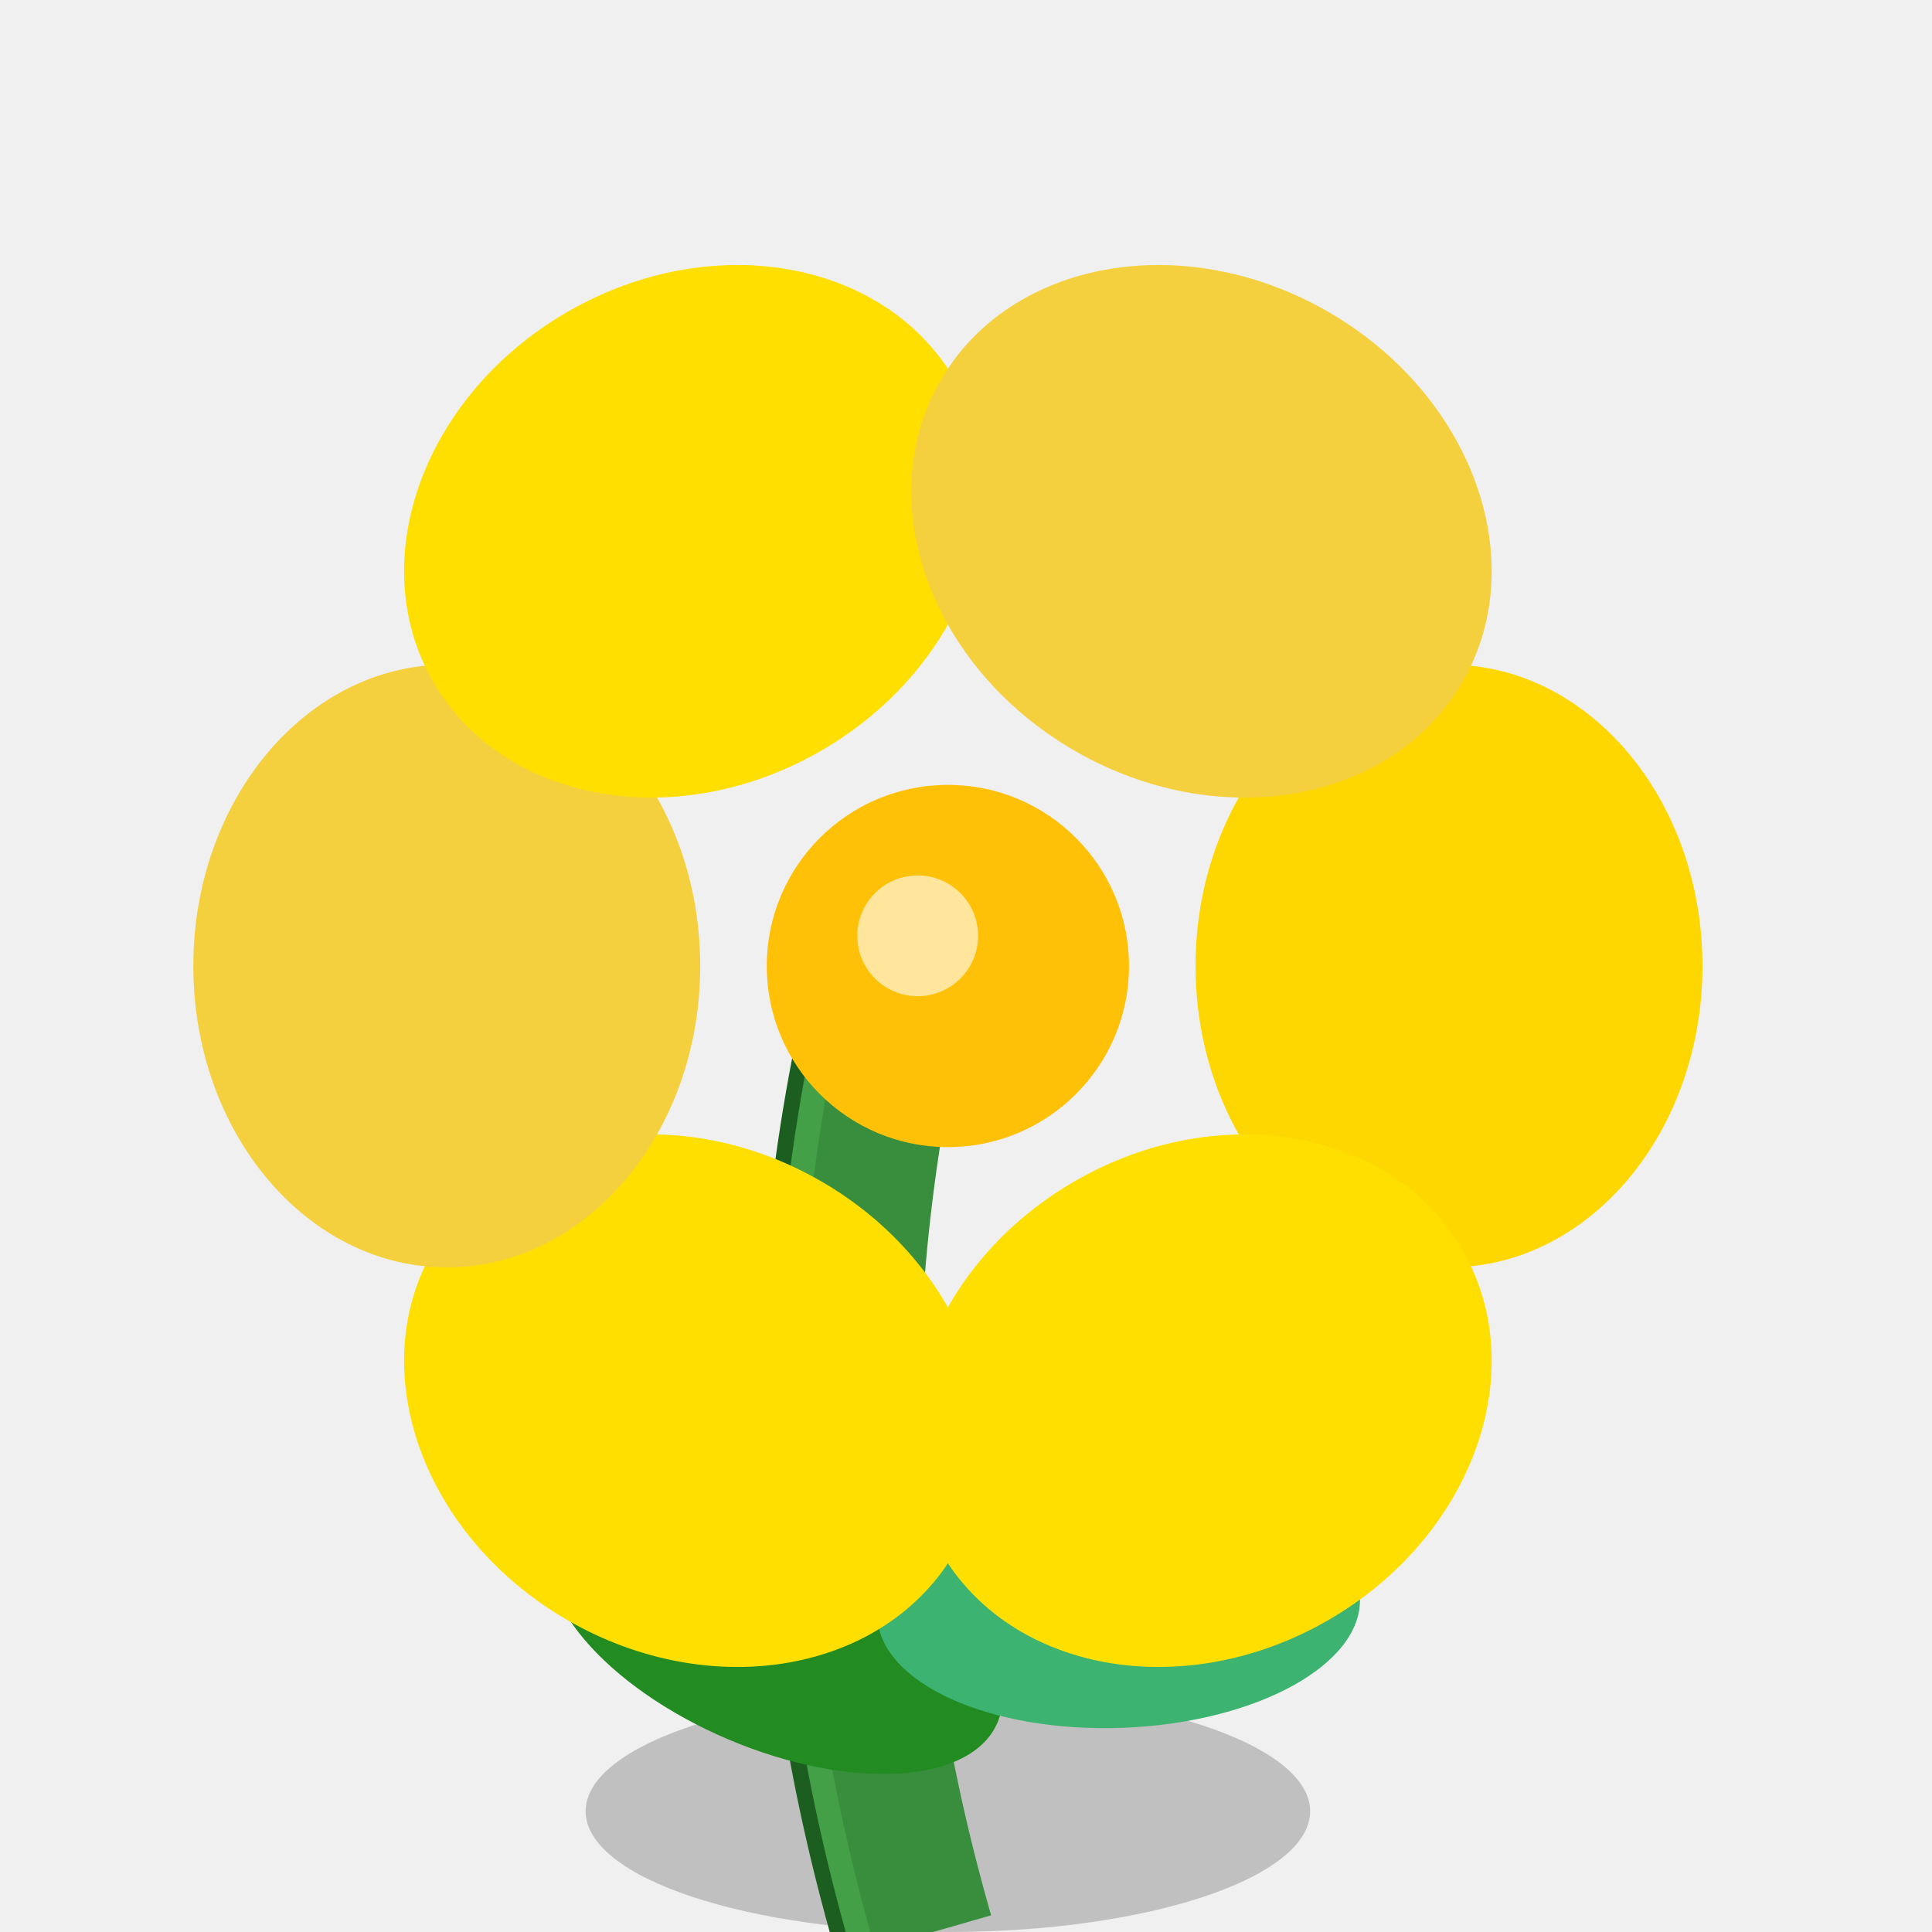
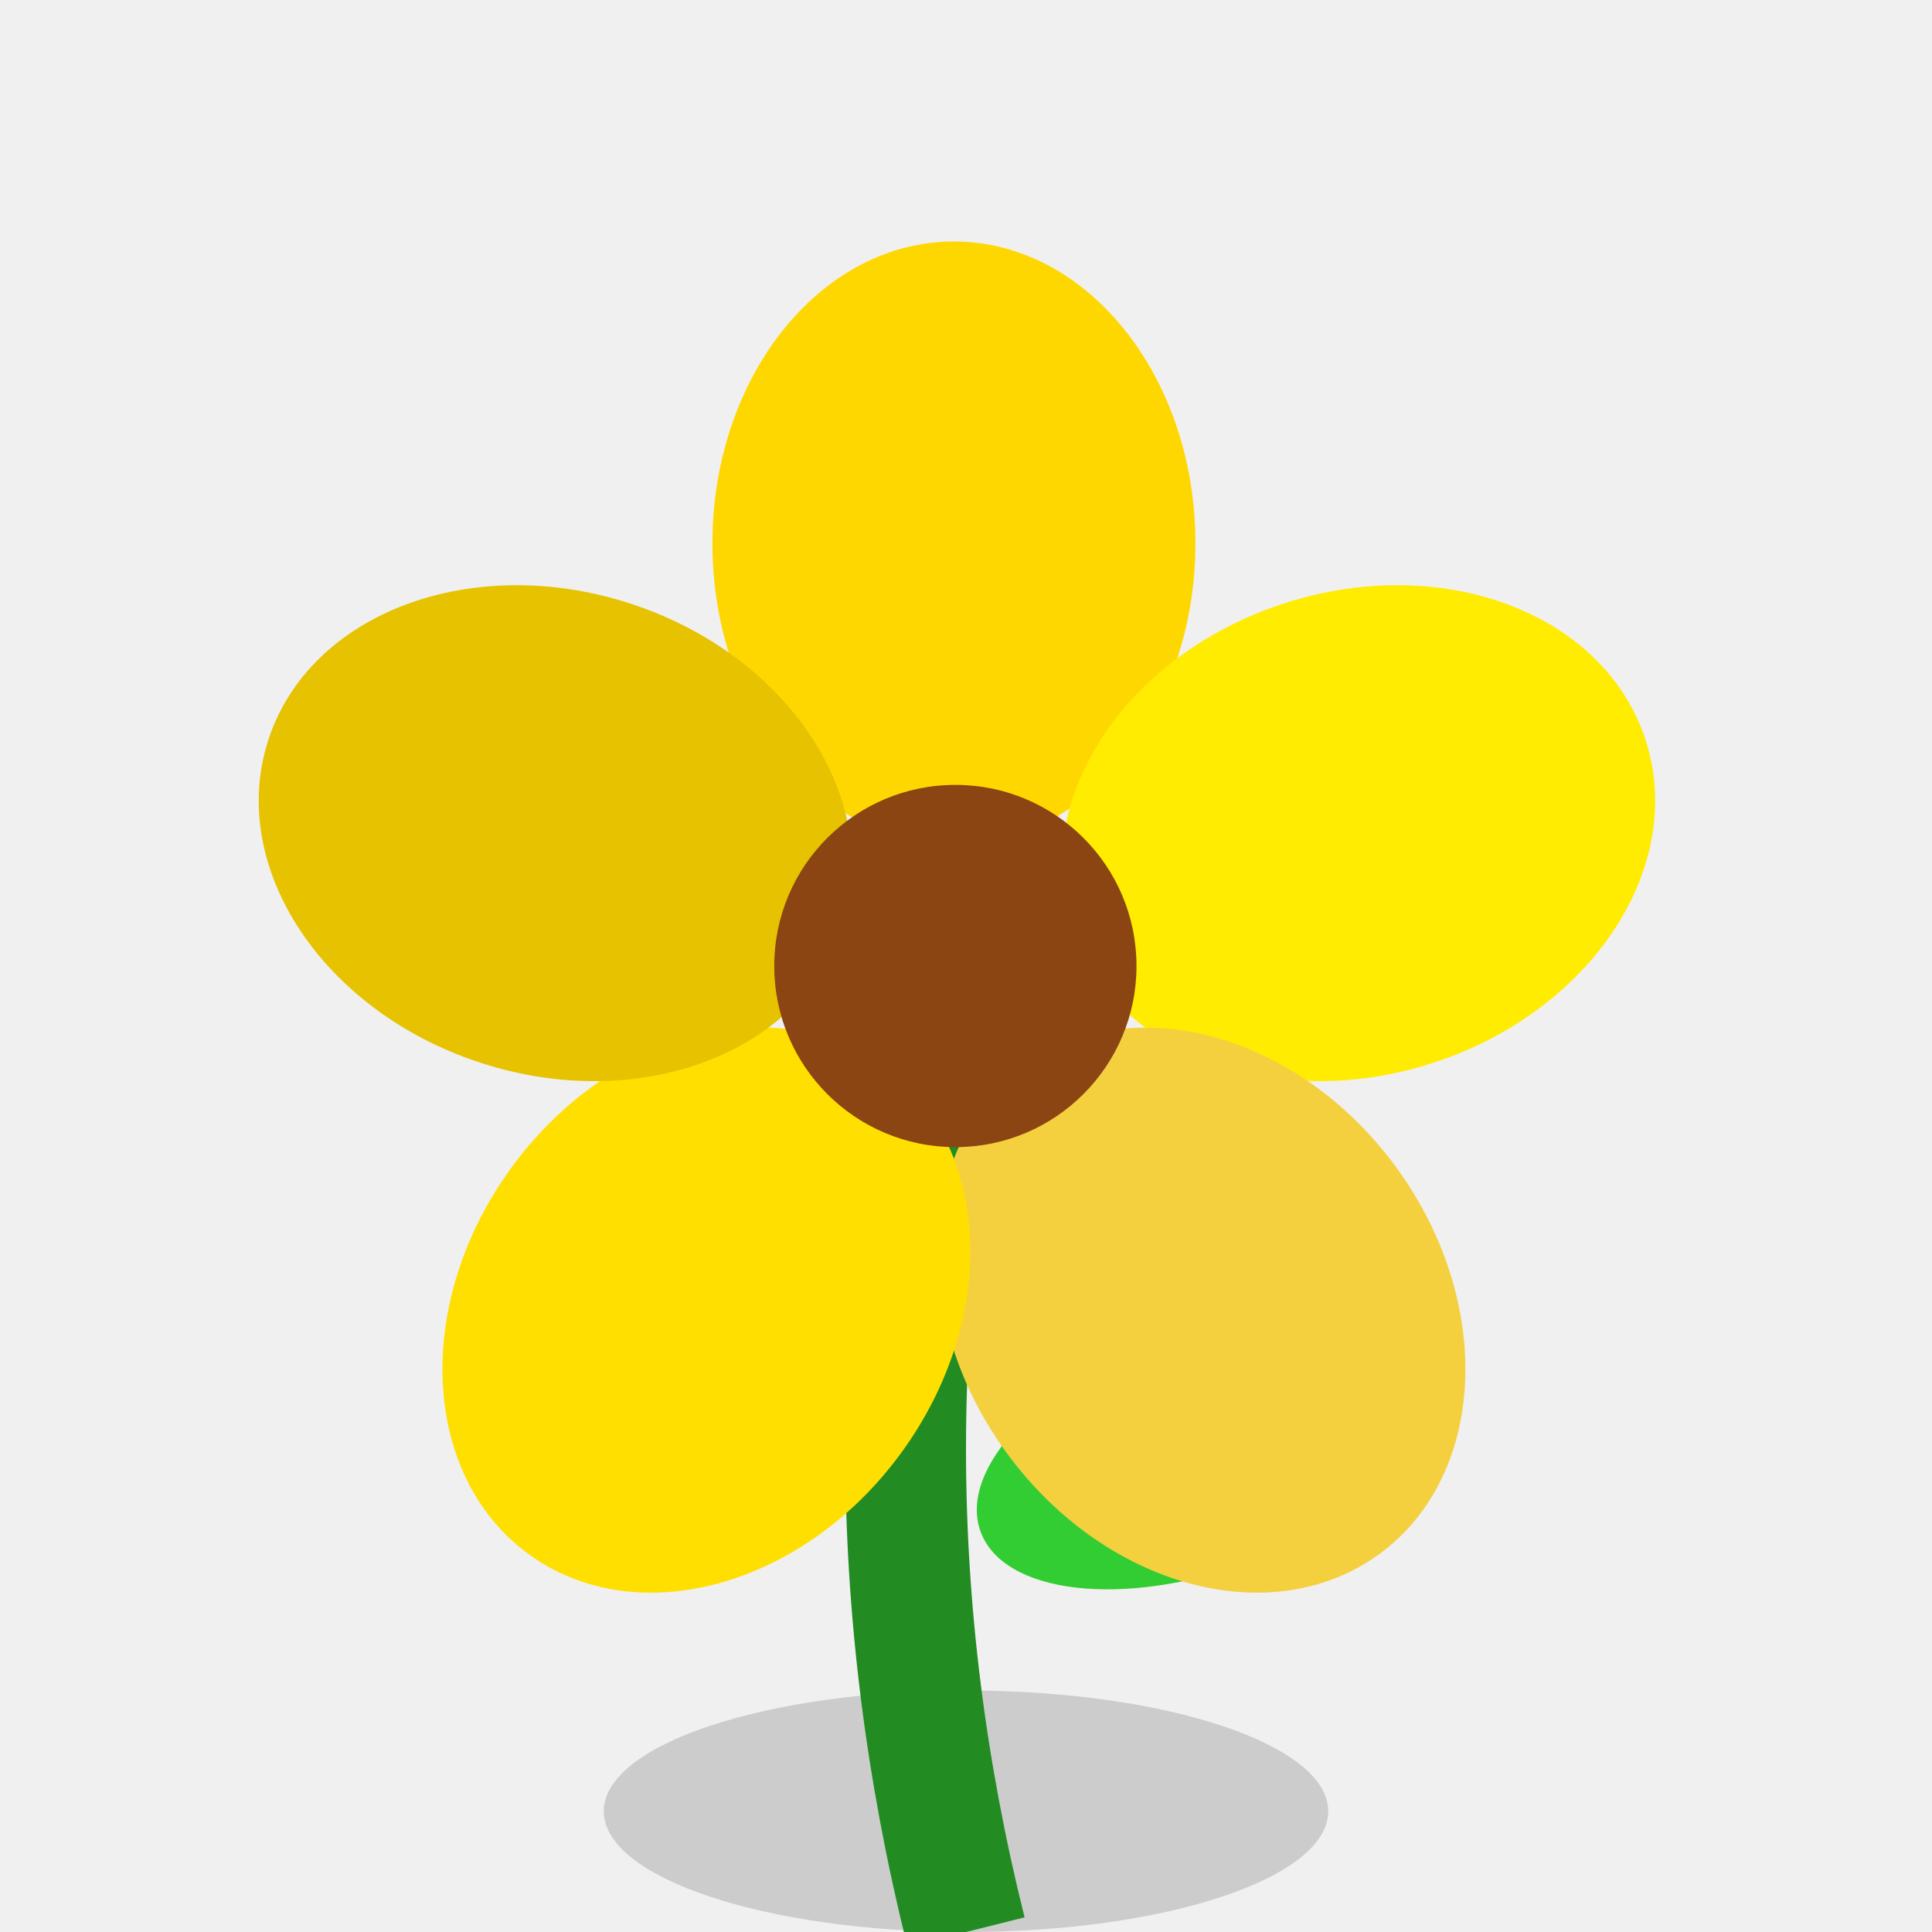
<svg xmlns="http://www.w3.org/2000/svg" width="32" height="32" viewBox="0 0 32 32">
-   <ellipse cx="15.7" cy="30" rx="6" ry="2" fill="rgba(0,0,0,0.2)" />
-   <path d="M14.782,32 Q12.482,24 14.482,16" stroke="#1b5e20" stroke-width="2" fill="none" />
-   <path d="M15.047,32 Q12.747,24 14.747,16" stroke="#43a047" stroke-width="2" fill="none" />
-   <path d="M15.455,32 Q13.155,24 15.155,16" stroke="#388e3c" stroke-width="2" fill="none" />
-   <ellipse cx="12.84" cy="26.967" rx="4" ry="2" fill="#228b22" transform="rotate(23.03301 12.84045 26.96702)" />
-   <ellipse cx="18.528" cy="26.619" rx="4" ry="2" fill="#3cb371" transform="rotate(-2.214031 18.52847 26.61892)" />
-   <ellipse cx="24.0" cy="16.0" rx="4.198" ry="4.992" fill="#ffd700" transform="rotate(0 24.0 16.0)" />
-   <ellipse cx="19.9" cy="23.2" rx="4.198" ry="4.992" fill="#ffdf00" transform="rotate(60 19.9 23.2)" />
-   <ellipse cx="11.5" cy="23.2" rx="4.198" ry="4.992" fill="#ffdf00" transform="rotate(120 11.5 23.2)" />
-   <ellipse cx="7.4" cy="16.0" rx="4.198" ry="4.992" fill="#f4d03f" transform="rotate(180 7.4 16.0)" />
-   <ellipse cx="11.5" cy="8.8" rx="4.198" ry="4.992" fill="#ffdf00" transform="rotate(240 11.5 8.8)" />
-   <ellipse cx="19.9" cy="8.8" rx="4.198" ry="4.992" fill="#f4d03f" transform="rotate(300 19.9 8.8)" />
-   <circle cx="15.7" cy="16" r="3" fill="#ffc107" />
-   <circle cx="15.2" cy="15.5" r="1" fill="#fff" opacity="0.6" />
+   <ellipse cx="16" cy="30" rx="6" ry="2" fill="rgba(0,0,0,0.15)" />
+   <path d="M16,32 Q14,24 16,16" stroke="#228b22" stroke-width="2" fill="none" />
+   <ellipse cx="20" cy="24" rx="4" ry="2" fill="#32cd32" transform="rotate(-20 20 24)" />
+   <ellipse cx="15.8" cy="9.0" rx="4" ry="5" fill="#ffd700" transform="rotate(0 15.8 9.0)" />
+   <ellipse cx="22.5" cy="13.8" rx="4" ry="5" fill="#ffec00" transform="rotate(72 22.5 13.8)" />
+   <ellipse cx="19.9" cy="21.7" rx="4" ry="5" fill="#f4d03f" transform="rotate(144 19.9 21.7)" />
+   <ellipse cx="11.7" cy="21.7" rx="4" ry="5" fill="#ffdf00" transform="rotate(216 11.7 21.7)" />
+   <ellipse cx="9.2" cy="13.8" rx="4" ry="5" fill="#e6c200" transform="rotate(288 9.2 13.8)" />
+   <circle cx="15.824" cy="16" r="3" fill="#8b4513" />
</svg>
